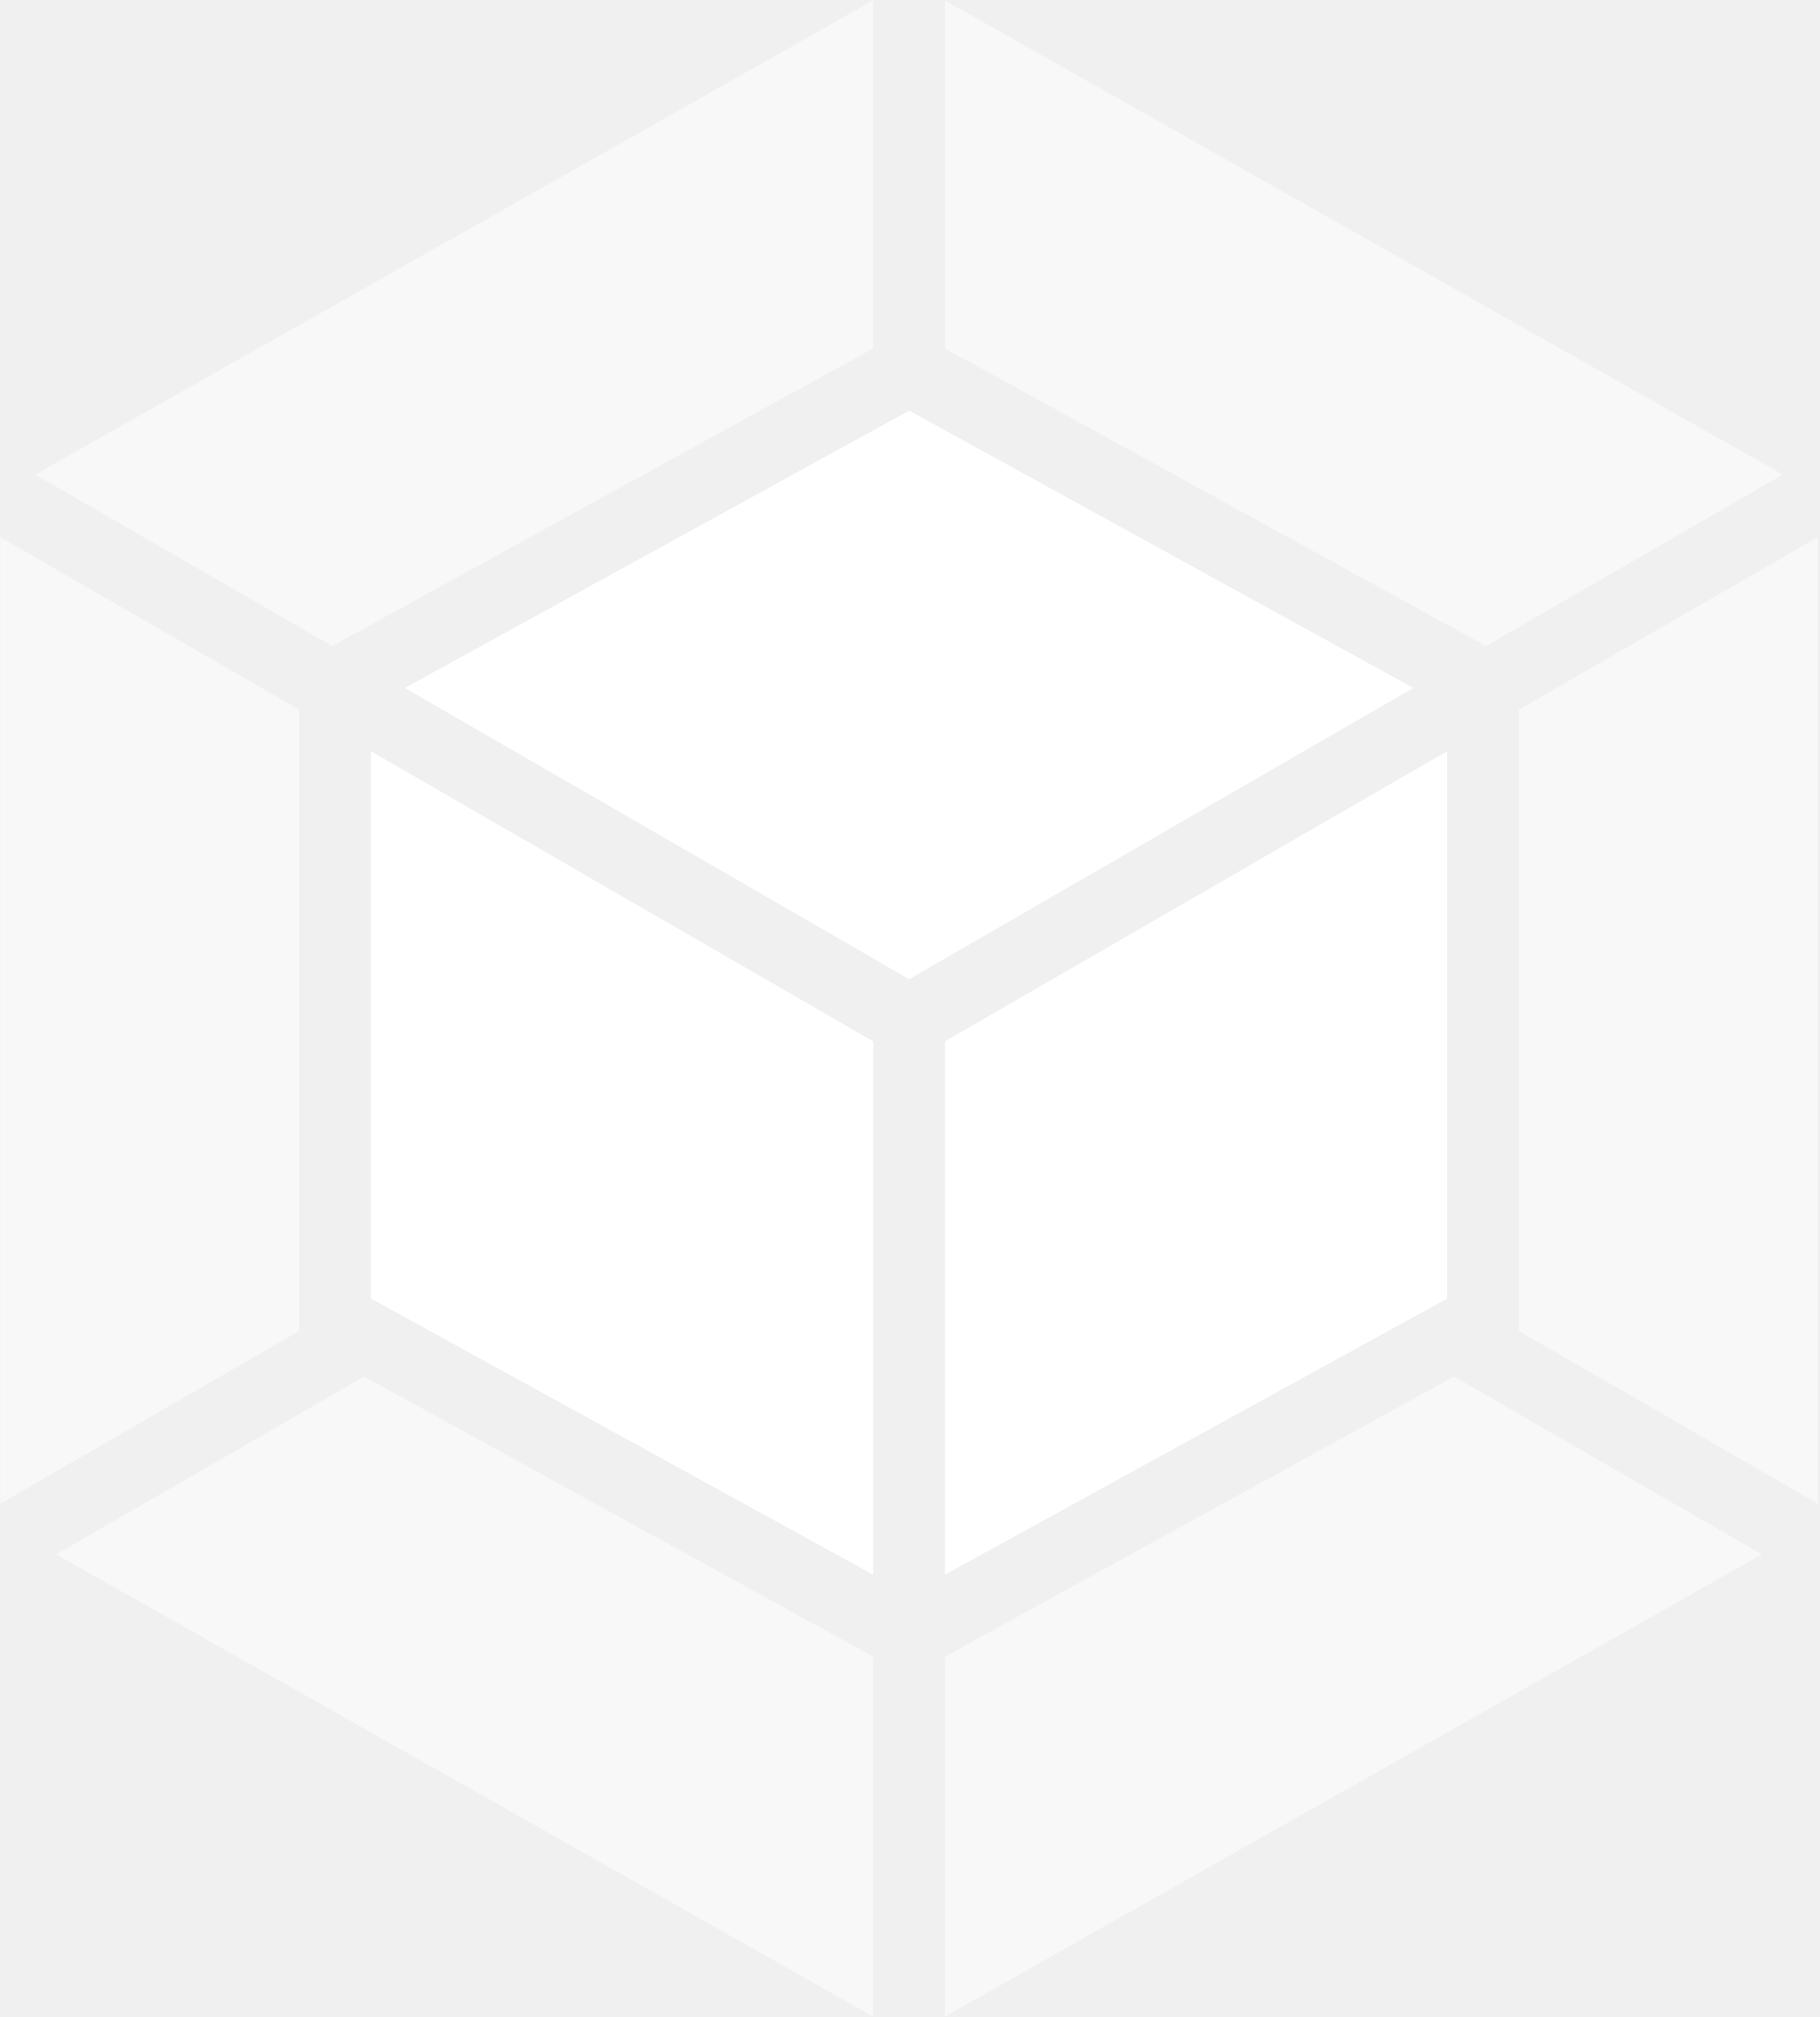
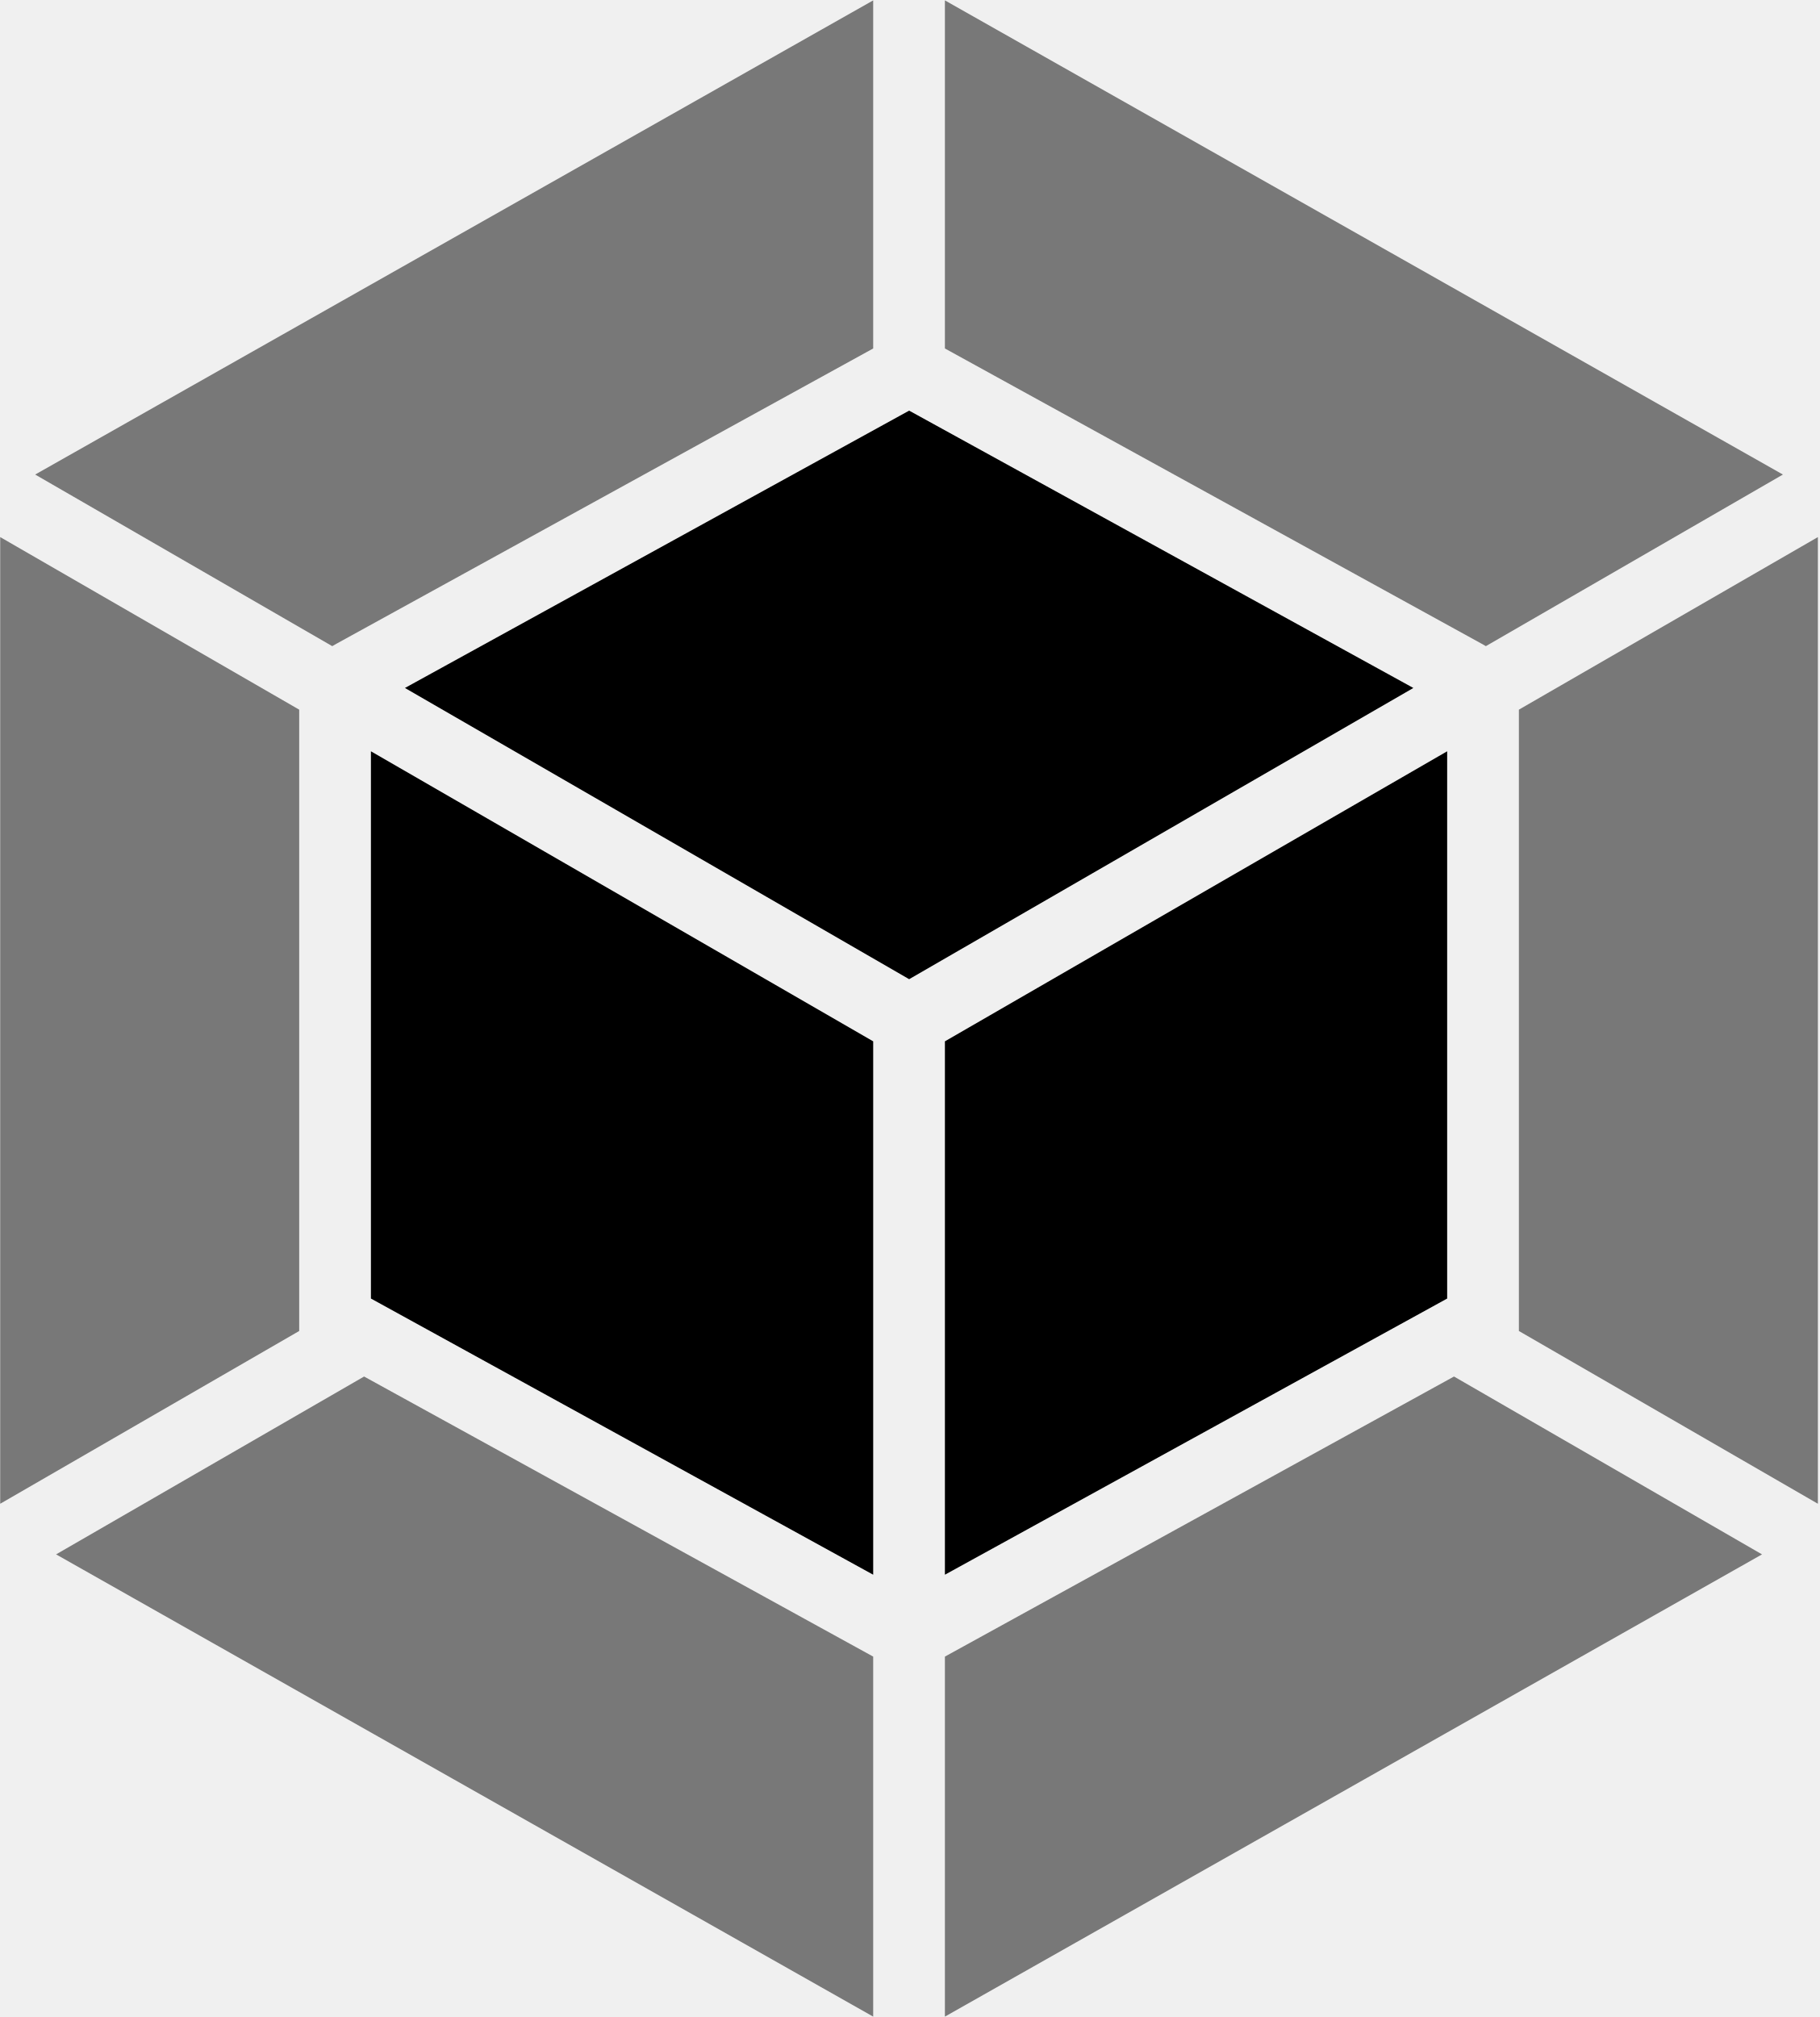
- <svg xmlns="http://www.w3.org/2000/svg" width="931px" height="1032px" viewBox="0 0 931 1032" version="1.1">
+ <svg xmlns="http://www.w3.org/2000/svg" preserveAspectRatio="xMidYMid meet" width="931px" height="1032px" viewBox="0 0 931 1032" version="1.1">
  <g stroke="none" stroke-width="1" fill="none" fill-rule="evenodd">
-     <g id="webpack-icon" fill-rule="nonzero" fill="#FFFFFF">
+     <g id="webpack-icon" fill-rule="nonzero" fill="url(#tech-gradient) #000">
      <path d="M901.6,795.3 L483.5,1031.8 L483.5,847.6 L744,704.3 L901.6,795.3 Z M930.2,769.4 L930.2,274.8 L777.2,363.1 L777.2,681 L930.2,769.4 Z M28.7,795.3 L446.8,1031.8 L446.8,847.6 L186.3,704.3 L28.7,795.3 L28.7,795.3 Z M0.1,769.4 L0.1,274.8 L153.1,363.1 L153.1,681 L0.1,769.4 Z M18,242.8 L446.8,0.2 L446.8,178.3 L172.1,329.4 L170,330.6 L18,242.8 L18,242.8 Z M912.3,242.8 L483.5,0.2 L483.5,178.3 L758.2,329.4 L760.3,330.6 L912.3,242.8 L912.3,242.8 Z" id="Shape" fill-opacity="0.5" />
      <path d="M446.8,805.7 L189.8,664.4 L189.8,384.4 L446.8,532.8 L446.8,805.7 M483.5,805.7 L740.5,664.4 L740.5,384.4 L483.5,532.8 L483.5,805.7 M207.2,352 L465.2,210.1 L723.2,352 L465.2,501 L207.2,352" id="Shape" />
    </g>
  </g>
</svg>
